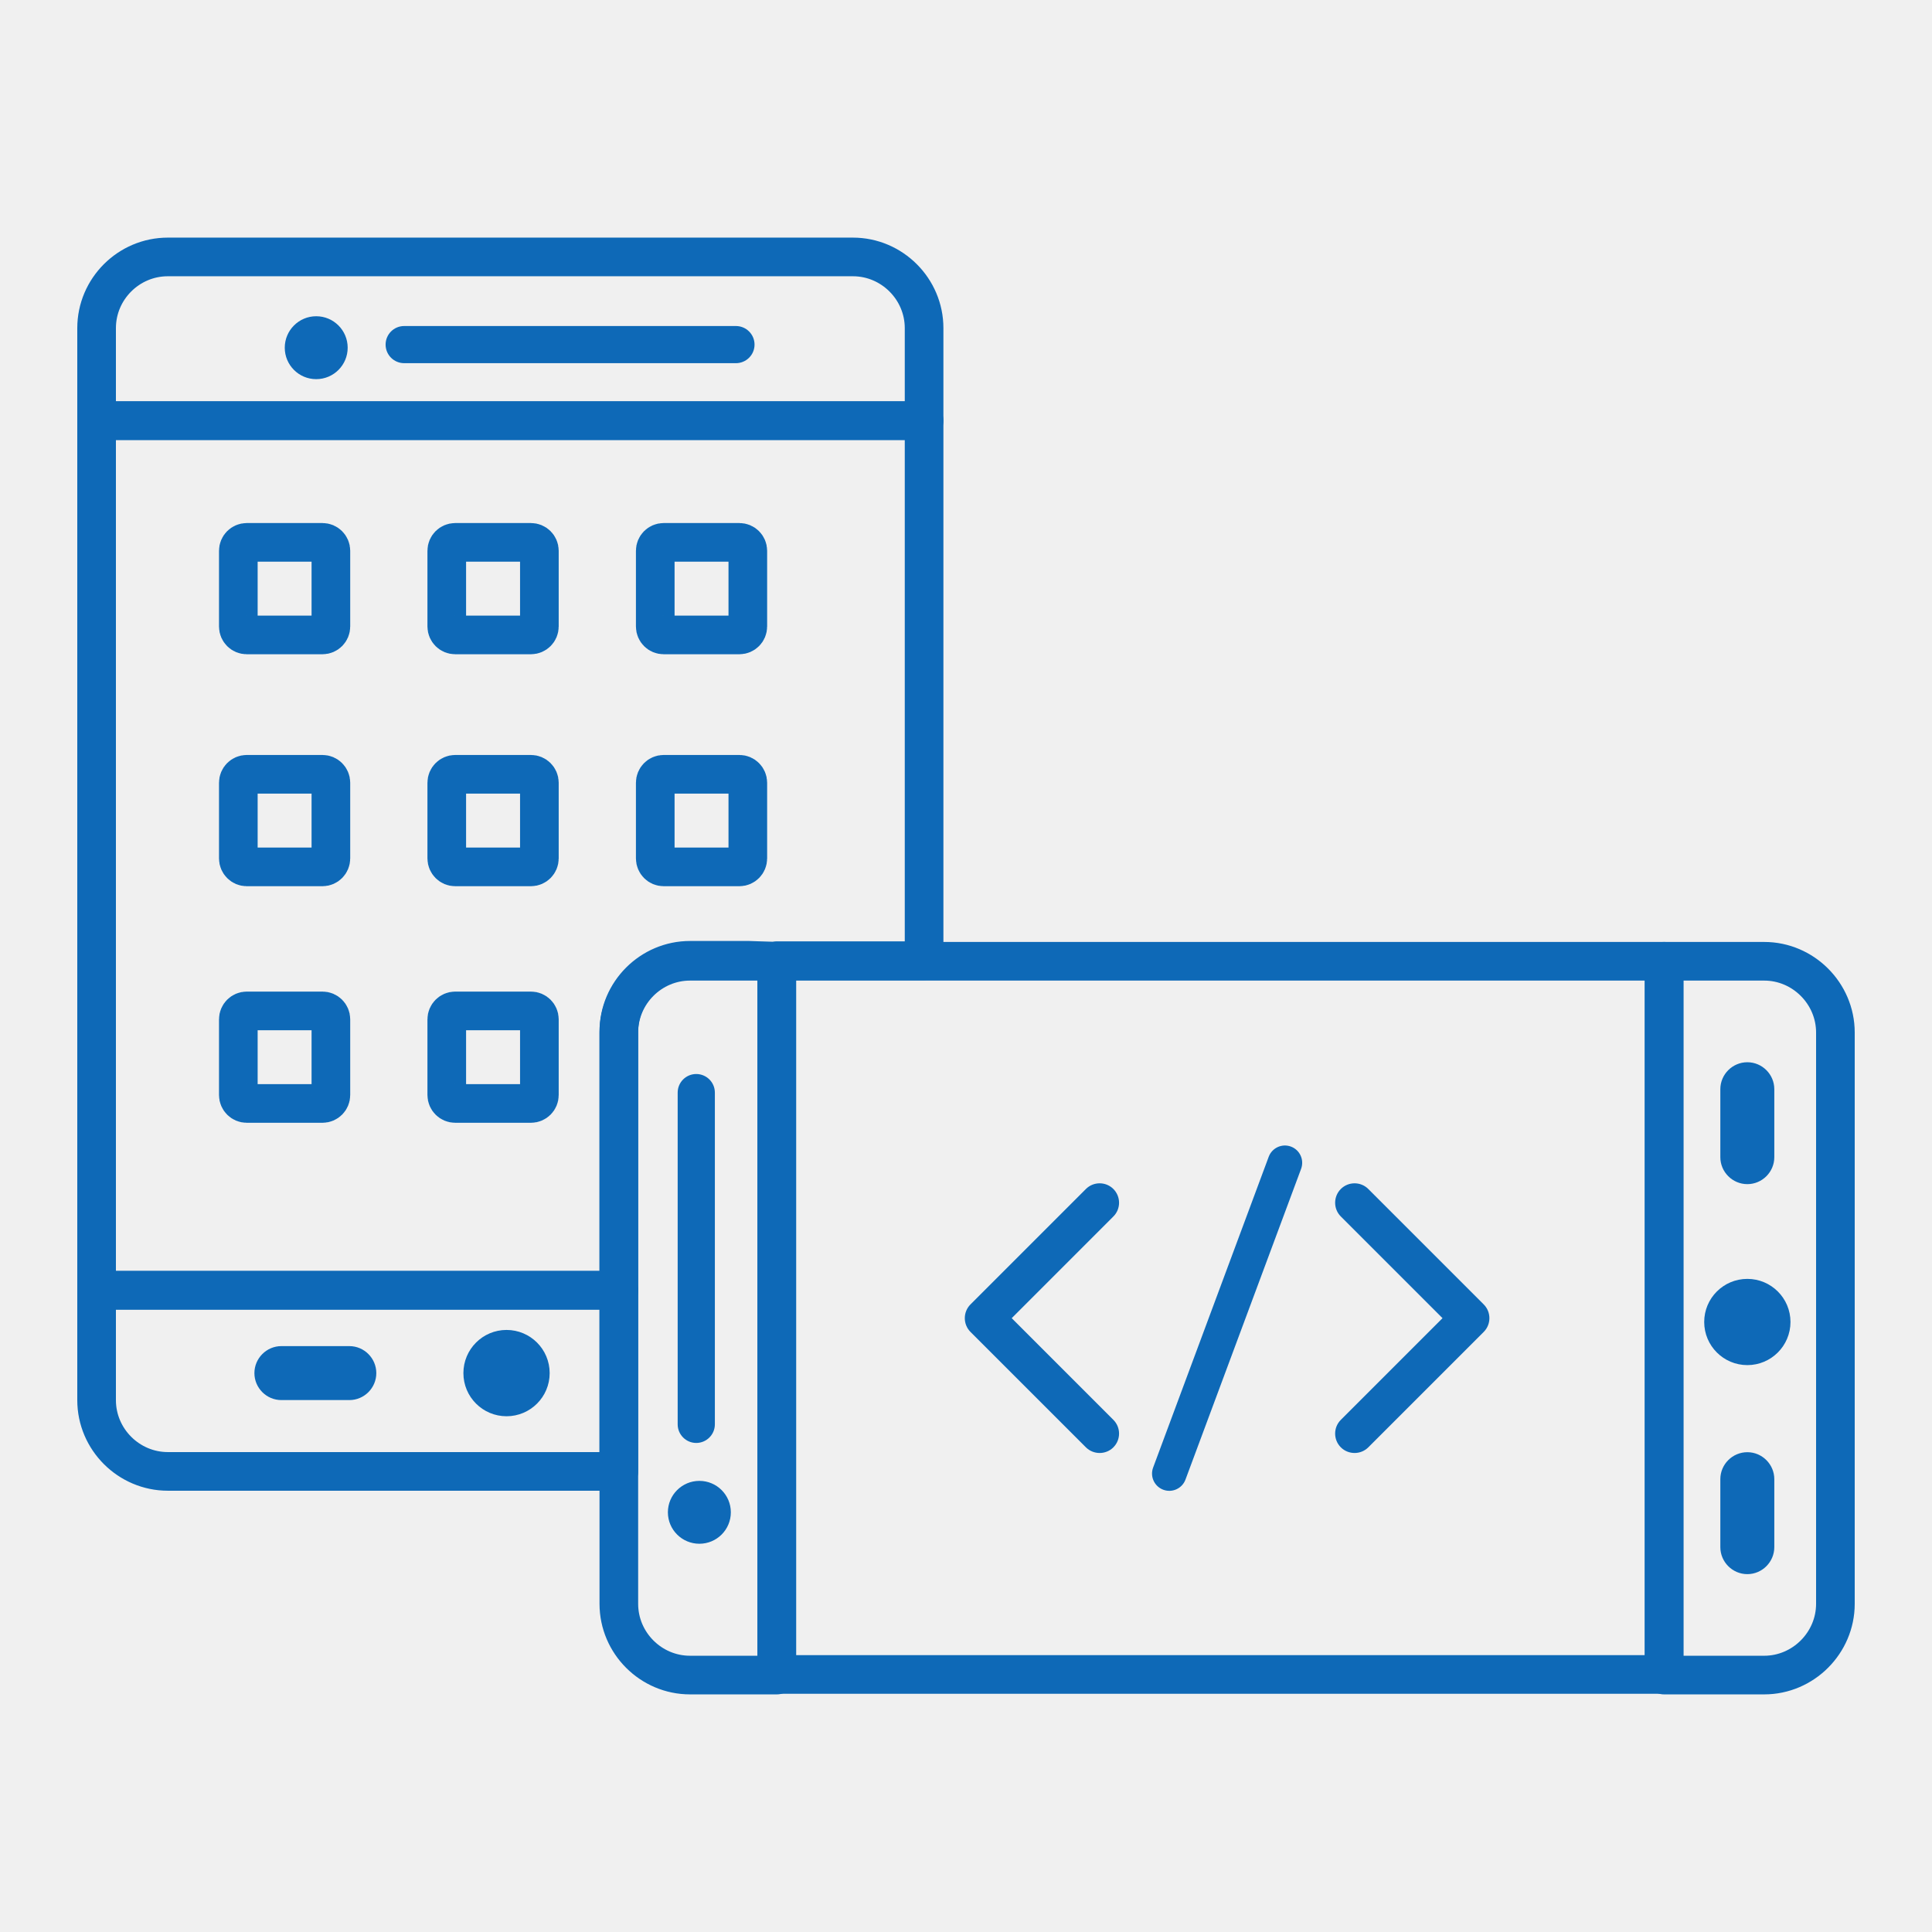
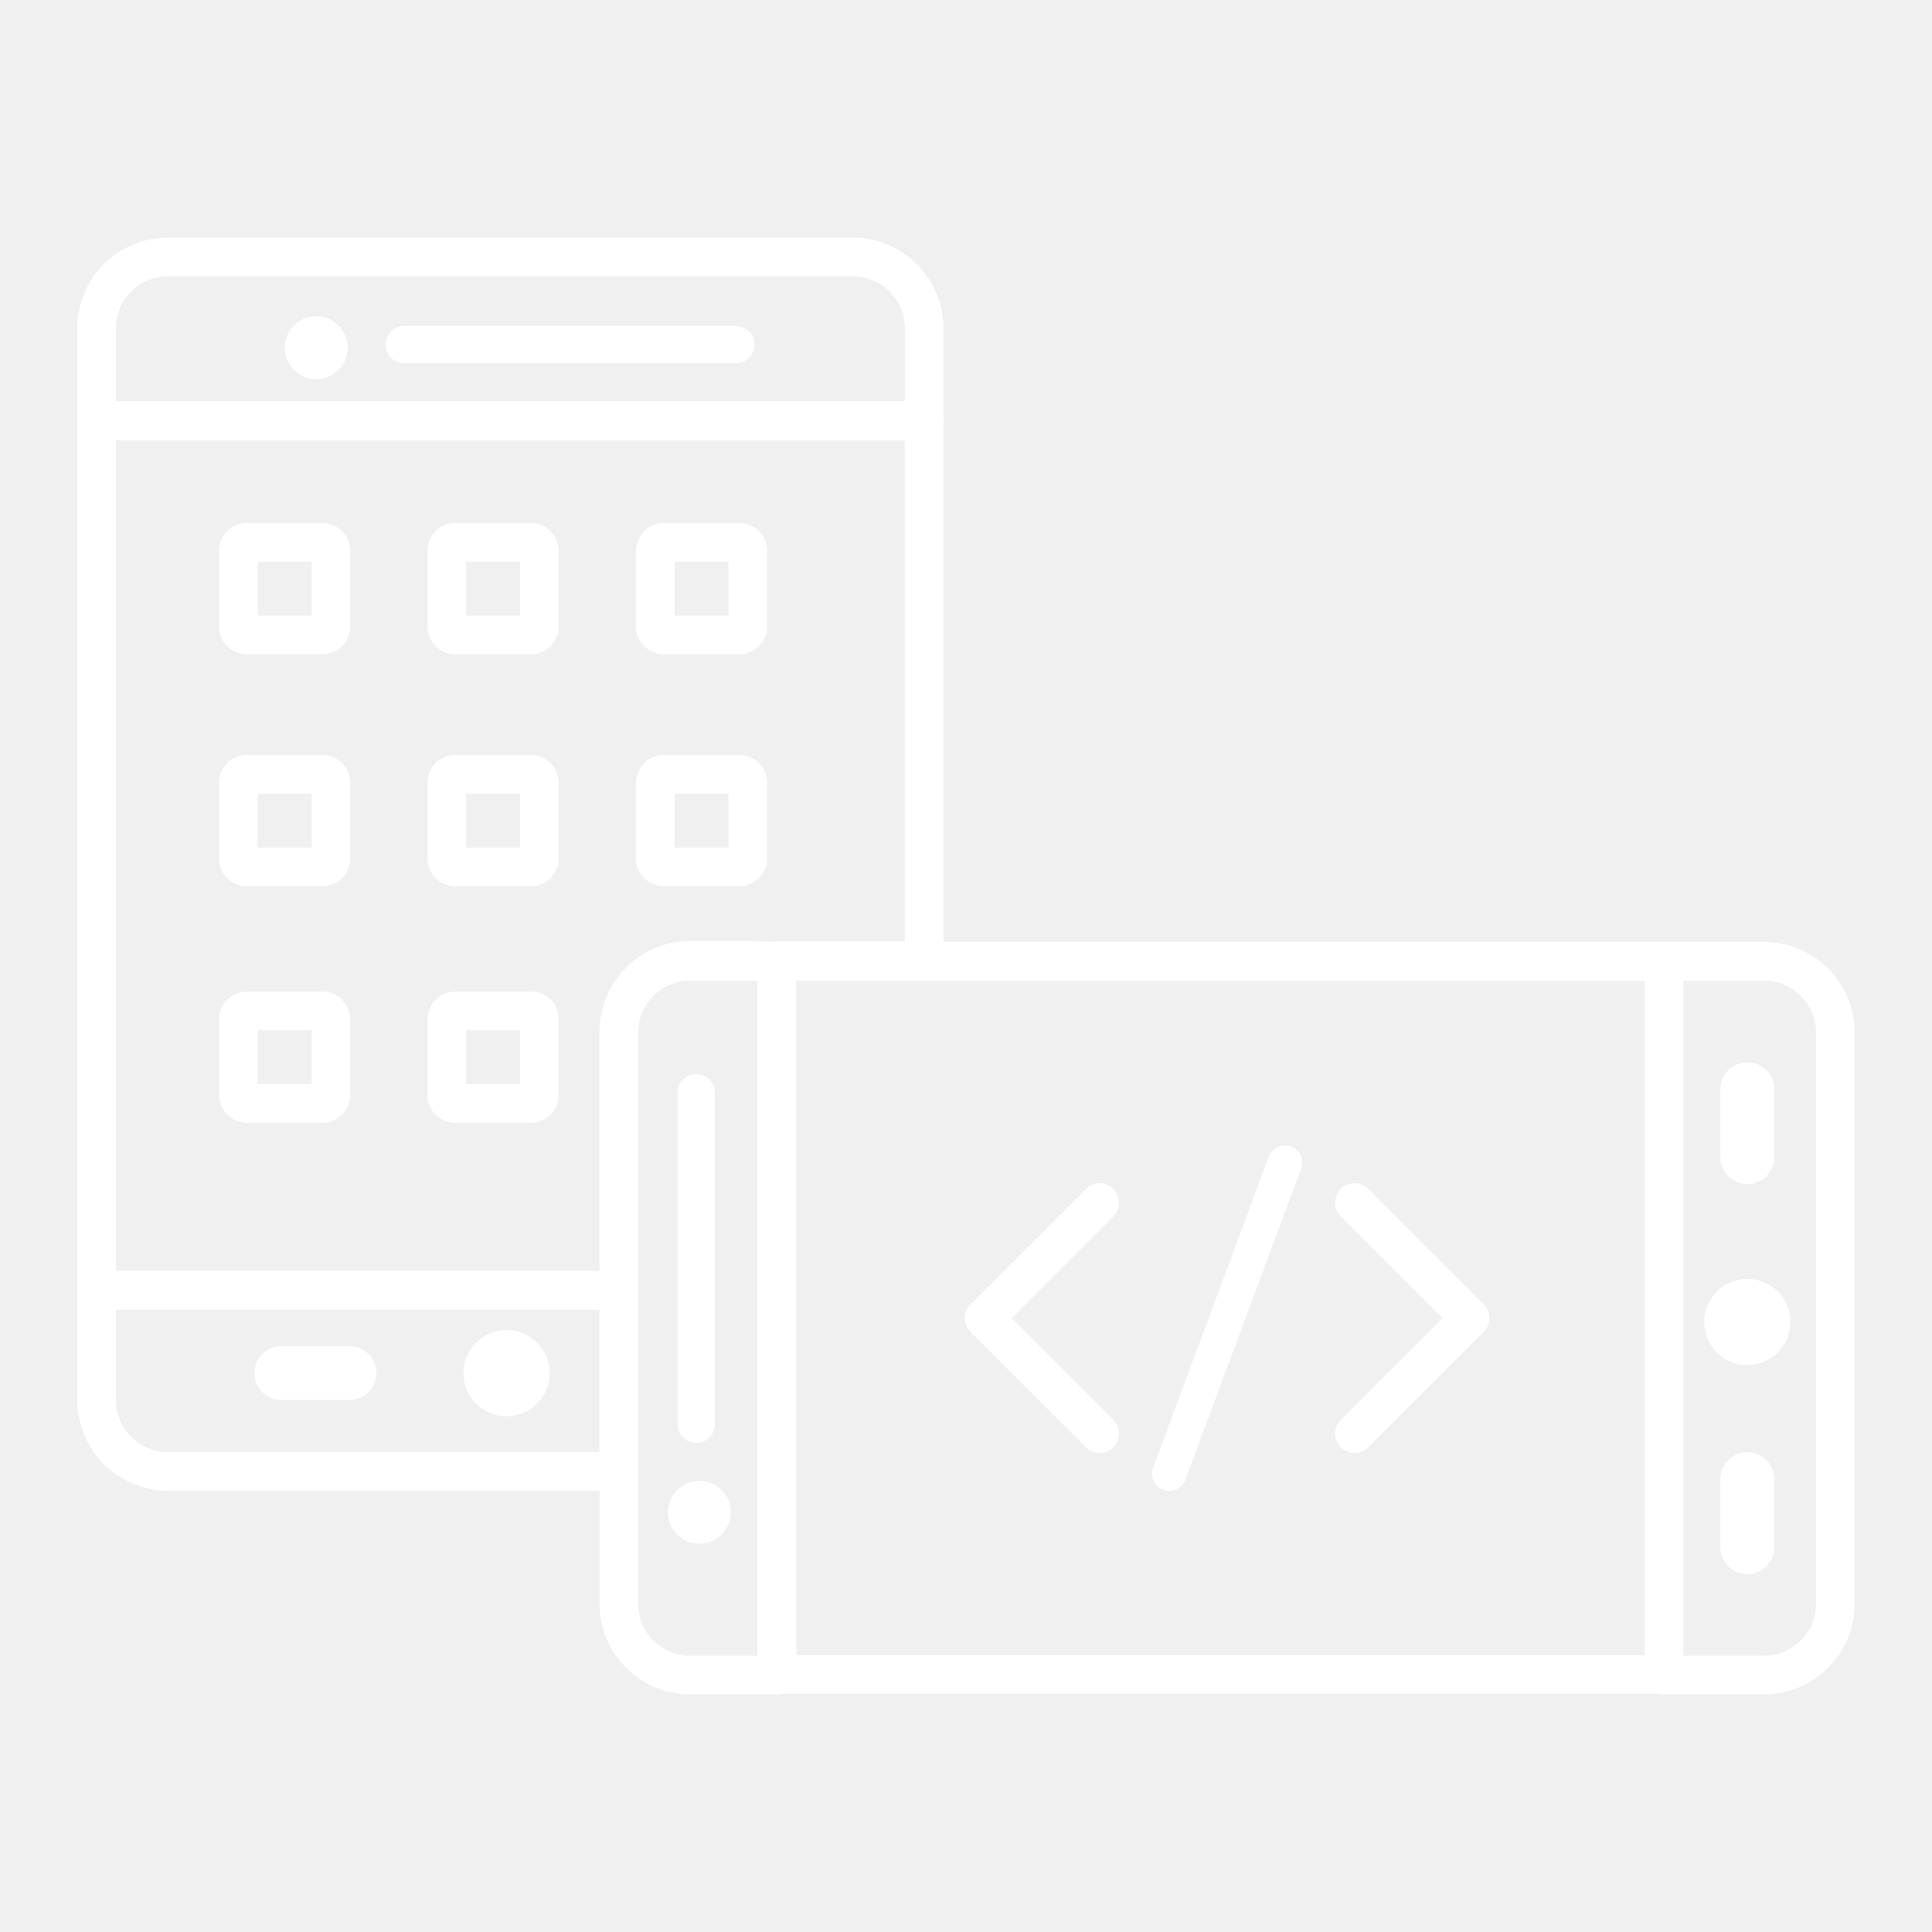
<svg xmlns="http://www.w3.org/2000/svg" enable-background="new 0 0 500 500" height="500px" id="Layer_1" version="1.1" viewBox="0 0 500 500" width="500px" xml:space="preserve">
  <g>
-     <path clip-rule="evenodd" d="M328.349,299.354c0.865-2.304,3.439-3.479,5.753-2.615   c2.313,0.865,3.479,3.439,2.624,5.753l-29.93,80.436c-0.864,2.303-3.439,3.479-5.742,2.615c-2.313-0.865-3.489-3.43-2.625-5.743   L328.349,299.354z" fill="#0e69b7" fill-rule="evenodd" />
-     <path clip-rule="evenodd" d="M347.004,314.822l26.319,26.318l-26.319,26.319   c-1.961,1.951-1.961,5.149,0,7.11l0,0c1.961,1.951,5.159,1.951,7.11,0l29.869-29.869l0,0c1.962-1.961,1.962-5.159,0-7.12   l-29.869-29.869c-1.951-1.961-5.149-1.961-7.11,0l0,0C345.043,309.673,345.043,312.871,347.004,314.822z" fill="#0e69b7" fill-rule="evenodd" />
-     <path clip-rule="evenodd" d="M288.141,314.822l-26.309,26.318l26.309,26.319   c1.961,1.951,1.961,5.149,0,7.11l0,0c-1.951,1.951-5.149,1.951-7.11,0l-29.869-29.869l0,0c-1.961-1.961-1.961-5.159,0-7.12   l29.869-29.869c1.961-1.961,5.159-1.961,7.11,0l0,0C290.102,309.673,290.102,312.871,288.141,314.822z" fill="#0e69b7" fill-rule="evenodd" />
-     <rect clip-rule="evenodd" fill="none" fill-rule="evenodd" height="184.566" stroke="#0e69b7" stroke-linecap="round" stroke-linejoin="round" stroke-miterlimit="2.613" stroke-width="10" width="229.641" x="201.027" y="248.777" />
-     <path clip-rule="evenodd" d="M72.82,348.372h17.59c3.842,0,6.979,3.147,6.979,6.989l0,0   c0,3.842-3.138,6.979-6.979,6.979H72.82c-3.842,0-6.979-3.138-6.979-6.979l0,0C65.841,351.52,68.979,348.372,72.82,348.372z" fill="#0e69b7" fill-rule="evenodd" />
-     <path clip-rule="evenodd" d="M131.091,344.188c6.165,0,11.163,4.998,11.163,11.173   c0,6.165-4.998,11.163-11.163,11.163s-11.163-4.998-11.163-11.163C119.928,349.187,124.926,344.188,131.091,344.188z" fill="#0e69b7" fill-rule="evenodd" />
-     <path clip-rule="evenodd" d="   M160.155,380.796H43.435c-10.118,0-18.435-8.297-18.435-18.435V333.92h135.155V380.796z" fill="none" fill-rule="evenodd" stroke="#0e69b7" stroke-linecap="round" stroke-linejoin="round" stroke-miterlimit="2.613" stroke-width="10" />
-     <path clip-rule="evenodd" d="   M239.153,108.865v139.76h-12.33h-11.032h-8.699h-6.064v0.152l-7.211-0.253H178.58c-10.117,0-18.425,8.298-18.425,18.435v66.961H25   V108.865H239.153z" fill="none" fill-rule="evenodd" stroke="#0e69b7" stroke-linecap="round" stroke-linejoin="round" stroke-miterlimit="2.613" stroke-width="10" />
-     <path clip-rule="evenodd" d="M104.601,93.99c-2.655,0-4.807-2.151-4.807-4.807   s2.151-4.808,4.807-4.808h85.856c2.655,0,4.817,2.152,4.817,4.808s-2.162,4.807-4.817,4.807H104.601z" fill="#0e69b7" fill-rule="evenodd" />
-     <path clip-rule="evenodd" d="M81.832,81.842c4.505,0,8.146,3.65,8.146,8.146   c0,4.495-3.641,8.136-8.146,8.136c-4.485,0-8.137-3.641-8.137-8.136C73.695,85.492,77.347,81.842,81.832,81.842z" fill="#0e69b7" fill-rule="evenodd" />
-     <path clip-rule="evenodd" d="   M43.435,66.495h177.294c10.128,0,18.425,8.307,18.425,18.424v23.946H25V84.919C25,74.782,33.297,66.495,43.435,66.495z" fill="none" fill-rule="evenodd" stroke="#0e69b7" stroke-linecap="round" stroke-linejoin="round" stroke-miterlimit="2.613" stroke-width="10" />
-     <path clip-rule="evenodd" d="M445.221,299.475v-17.589c0-3.842,3.147-6.98,6.989-6.98l0,0   c3.842,0,6.979,3.139,6.979,6.98v17.589c0,3.842-3.138,6.979-6.979,6.979l0,0C448.368,306.454,445.221,303.316,445.221,299.475z" fill="#0e69b7" fill-rule="evenodd" />
-     <path clip-rule="evenodd" d="M445.221,400.396v-17.589c0-3.842,3.147-6.98,6.989-6.98l0,0   c3.842,0,6.979,3.148,6.979,6.98v17.589c0,3.842-3.138,6.99-6.979,6.99l0,0C448.368,407.387,445.221,404.238,445.221,400.396z" fill="#0e69b7" fill-rule="evenodd" />
-     <path clip-rule="evenodd" d="M441.047,342.127c0-6.165,4.998-11.153,11.163-11.153   s11.164,4.988,11.164,11.153s-4.999,11.163-11.164,11.163S441.047,348.292,441.047,342.127z" fill="#0e69b7" fill-rule="evenodd" />
-     <path clip-rule="evenodd" d="M185.006,368.627c0,2.645-2.162,4.808-4.817,4.808   c-2.645,0-4.807-2.163-4.807-4.808v-85.866c0-2.655,2.162-4.808,4.807-4.808c2.655,0,4.817,2.152,4.817,4.808V368.627z" fill="#0e69b7" fill-rule="evenodd" />
-     <path clip-rule="evenodd" d="M172.848,391.386c0-4.495,3.66-8.136,8.146-8.136   c4.506,0,8.146,3.641,8.146,8.136s-3.641,8.136-8.146,8.136C176.508,399.521,172.848,395.881,172.848,391.386z" fill="#0e69b7" fill-rule="evenodd" />
-     <path clip-rule="evenodd" d="   M430.668,248.777h2.937h22.971c10.117,0,18.425,8.348,18.425,18.435V415.07c0,10.097-8.328,18.435-18.425,18.435h-22.971h-2.937   V248.777z" fill="none" fill-rule="evenodd" stroke="#0e69b7" stroke-linecap="round" stroke-linejoin="round" stroke-miterlimit="2.613" stroke-width="10" />
-     <path clip-rule="evenodd" d="   M160.155,415.07V267.212c0-10.137,8.308-18.435,18.425-18.435h15.236h7.211v184.728h-7.211H178.58   C168.463,433.505,160.155,425.218,160.155,415.07z" fill="none" fill-rule="evenodd" stroke="#0e69b7" stroke-linecap="round" stroke-linejoin="round" stroke-miterlimit="2.613" stroke-width="10" />
-     <path clip-rule="evenodd" d="   M63.85,200.384h19.611c1.197,0,2.173,0.985,2.173,2.182v19.602c0,1.196-0.976,2.183-2.173,2.183H63.85   c-1.187,0-2.172-0.986-2.172-2.183v-19.602C61.678,201.369,62.663,200.384,63.85,200.384z" fill="none" fill-rule="evenodd" stroke="#0e69b7" stroke-linecap="round" stroke-linejoin="round" stroke-miterlimit="2.613" stroke-width="10" />
-     <path clip-rule="evenodd" d="   M63.85,261.62h19.611c1.197,0,2.173,0.976,2.173,2.173v19.611c0,1.196-0.976,2.172-2.173,2.172H63.85   c-1.187,0-2.172-0.976-2.172-2.172v-19.611C61.678,262.596,62.663,261.62,63.85,261.62z" fill="none" fill-rule="evenodd" stroke="#0e69b7" stroke-linecap="round" stroke-linejoin="round" stroke-miterlimit="2.613" stroke-width="10" />
-     <path clip-rule="evenodd" d="   M117.806,261.62h19.601c1.207,0,2.183,0.986,2.183,2.173v19.611c0,1.196-0.976,2.172-2.183,2.172h-19.601   c-1.197,0-2.183-0.976-2.183-2.172v-19.611C115.623,262.606,116.608,261.62,117.806,261.62z" fill="none" fill-rule="evenodd" stroke="#0e69b7" stroke-linecap="round" stroke-linejoin="round" stroke-miterlimit="2.613" stroke-width="10" />
-     <path clip-rule="evenodd" d="   M117.806,200.384h19.601c1.207,0,2.183,0.985,2.183,2.182v19.602c0,1.196-0.976,2.183-2.183,2.183h-19.601   c-1.197,0-2.183-0.986-2.183-2.183v-19.602C115.623,201.369,116.608,200.384,117.806,200.384z" fill="none" fill-rule="evenodd" stroke="#0e69b7" stroke-linecap="round" stroke-linejoin="round" stroke-miterlimit="2.613" stroke-width="10" />
-     <path clip-rule="evenodd" d="   M171.751,200.384h19.611c1.196,0,2.172,0.985,2.172,2.182v19.602c0,1.196-0.976,2.183-2.172,2.183h-19.611   c-1.196,0-2.172-0.986-2.172-2.183v-19.602C169.579,201.369,170.555,200.384,171.751,200.384z" fill="none" fill-rule="evenodd" stroke="#0e69b7" stroke-linecap="round" stroke-linejoin="round" stroke-miterlimit="2.613" stroke-width="10" />
-     <path clip-rule="evenodd" d="   M63.85,140.363h19.611c1.197,0,2.173,0.976,2.173,2.173v19.61c0,1.197-0.976,2.173-2.173,2.173H63.85   c-1.187,0-2.172-0.976-2.172-2.173v-19.61C61.678,141.339,62.663,140.363,63.85,140.363z" fill="none" fill-rule="evenodd" stroke="#0e69b7" stroke-linecap="round" stroke-linejoin="round" stroke-miterlimit="2.613" stroke-width="10" />
-     <path clip-rule="evenodd" d="   M117.806,140.363h19.601c1.207,0,2.183,0.976,2.183,2.173v19.61c0,1.197-0.976,2.173-2.183,2.173h-19.601   c-1.197,0-2.183-0.976-2.183-2.173v-19.61C115.623,141.339,116.608,140.363,117.806,140.363z" fill="none" fill-rule="evenodd" stroke="#0e69b7" stroke-linecap="round" stroke-linejoin="round" stroke-miterlimit="2.613" stroke-width="10" />
-     <path clip-rule="evenodd" d="   M171.751,140.363h19.611c1.196,0,2.172,0.976,2.172,2.173v19.61c0,1.197-0.976,2.173-2.172,2.173h-19.611   c-1.196,0-2.172-0.976-2.172-2.173v-19.61C169.579,141.339,170.555,140.363,171.751,140.363z" fill="none" fill-rule="evenodd" stroke="#0e69b7" stroke-linecap="round" stroke-linejoin="round" stroke-miterlimit="2.613" stroke-width="10" />
+     <path clip-rule="evenodd" d="M328.349,299.354c0.865-2.304,3.439-3.479,5.753-2.615   c2.313,0.865,3.479,3.439,2.624,5.753l-29.93,80.436c-0.864,2.303-3.439,3.479-5.742,2.615c-2.313-0.865-3.489-3.43-2.625-5.743   L328.349,299.354z" fill="#fff" fill-rule="evenodd" />
+     <path clip-rule="evenodd" d="M347.004,314.822l26.319,26.318l-26.319,26.319   c-1.961,1.951-1.961,5.149,0,7.11l0,0c1.961,1.951,5.159,1.951,7.11,0l29.869-29.869l0,0c1.962-1.961,1.962-5.159,0-7.12   l-29.869-29.869c-1.951-1.961-5.149-1.961-7.11,0l0,0C345.043,309.673,345.043,312.871,347.004,314.822z" fill="#fff" fill-rule="evenodd" />
+     <path clip-rule="evenodd" d="M288.141,314.822l-26.309,26.318l26.309,26.319   c1.961,1.951,1.961,5.149,0,7.11l0,0c-1.951,1.951-5.149,1.951-7.11,0l-29.869-29.869l0,0c-1.961-1.961-1.961-5.159,0-7.12   l29.869-29.869c1.961-1.961,5.159-1.961,7.11,0l0,0C290.102,309.673,290.102,312.871,288.141,314.822z" fill="#fff" fill-rule="evenodd" />
+     <rect clip-rule="evenodd" fill="none" fill-rule="evenodd" height="184.566" stroke="#fff" stroke-linecap="round" stroke-linejoin="round" stroke-miterlimit="2.613" stroke-width="10" width="229.641" x="201.027" y="248.777" />
+     <path clip-rule="evenodd" d="M72.82,348.372h17.59c3.842,0,6.979,3.147,6.979,6.989l0,0   c0,3.842-3.138,6.979-6.979,6.979H72.82c-3.842,0-6.979-3.138-6.979-6.979l0,0C65.841,351.52,68.979,348.372,72.82,348.372z" fill="#fff" fill-rule="evenodd" />
+     <path clip-rule="evenodd" d="M131.091,344.188c6.165,0,11.163,4.998,11.163,11.173   c0,6.165-4.998,11.163-11.163,11.163s-11.163-4.998-11.163-11.163C119.928,349.187,124.926,344.188,131.091,344.188z" fill="#fff" fill-rule="evenodd" />
+     <path clip-rule="evenodd" d="   M160.155,380.796H43.435c-10.118,0-18.435-8.297-18.435-18.435V333.92h135.155V380.796z" fill="none" fill-rule="evenodd" stroke="#fff" stroke-linecap="round" stroke-linejoin="round" stroke-miterlimit="2.613" stroke-width="10" />
+     <path clip-rule="evenodd" d="   M239.153,108.865v139.76h-12.33h-11.032h-8.699h-6.064v0.152l-7.211-0.253H178.58c-10.117,0-18.425,8.298-18.425,18.435v66.961H25   V108.865H239.153z" fill="none" fill-rule="evenodd" stroke="#fff" stroke-linecap="round" stroke-linejoin="round" stroke-miterlimit="2.613" stroke-width="10" />
+     <path clip-rule="evenodd" d="M104.601,93.99c-2.655,0-4.807-2.151-4.807-4.807   s2.151-4.808,4.807-4.808h85.856c2.655,0,4.817,2.152,4.817,4.808s-2.162,4.807-4.817,4.807H104.601z" fill="#fff" fill-rule="evenodd" />
+     <path clip-rule="evenodd" d="M81.832,81.842c4.505,0,8.146,3.65,8.146,8.146   c0,4.495-3.641,8.136-8.146,8.136c-4.485,0-8.137-3.641-8.137-8.136C73.695,85.492,77.347,81.842,81.832,81.842z" fill="#fff" fill-rule="evenodd" />
+     <path clip-rule="evenodd" d="   M43.435,66.495h177.294c10.128,0,18.425,8.307,18.425,18.424v23.946H25V84.919C25,74.782,33.297,66.495,43.435,66.495z" fill="none" fill-rule="evenodd" stroke="#fff" stroke-linecap="round" stroke-linejoin="round" stroke-miterlimit="2.613" stroke-width="10" />
+     <path clip-rule="evenodd" d="M445.221,299.475v-17.589c0-3.842,3.147-6.98,6.989-6.98l0,0   c3.842,0,6.979,3.139,6.979,6.98v17.589c0,3.842-3.138,6.979-6.979,6.979l0,0C448.368,306.454,445.221,303.316,445.221,299.475z" fill="#fff" fill-rule="evenodd" />
+     <path clip-rule="evenodd" d="M445.221,400.396v-17.589c0-3.842,3.147-6.98,6.989-6.98l0,0   c3.842,0,6.979,3.148,6.979,6.98v17.589c0,3.842-3.138,6.99-6.979,6.99l0,0C448.368,407.387,445.221,404.238,445.221,400.396z" fill="#fff" fill-rule="evenodd" />
+     <path clip-rule="evenodd" d="M441.047,342.127c0-6.165,4.998-11.153,11.163-11.153   s11.164,4.988,11.164,11.153s-4.999,11.163-11.164,11.163S441.047,348.292,441.047,342.127z" fill="#fff" fill-rule="evenodd" />
+     <path clip-rule="evenodd" d="M185.006,368.627c0,2.645-2.162,4.808-4.817,4.808   c-2.645,0-4.807-2.163-4.807-4.808v-85.866c0-2.655,2.162-4.808,4.807-4.808c2.655,0,4.817,2.152,4.817,4.808V368.627z" fill="#fff" fill-rule="evenodd" />
+     <path clip-rule="evenodd" d="M172.848,391.386c0-4.495,3.66-8.136,8.146-8.136   c4.506,0,8.146,3.641,8.146,8.136s-3.641,8.136-8.146,8.136C176.508,399.521,172.848,395.881,172.848,391.386z" fill="#fff" fill-rule="evenodd" />
+     <path clip-rule="evenodd" d="   M430.668,248.777h2.937h22.971c10.117,0,18.425,8.348,18.425,18.435V415.07c0,10.097-8.328,18.435-18.425,18.435h-22.971h-2.937   V248.777z" fill="none" fill-rule="evenodd" stroke="#fff" stroke-linecap="round" stroke-linejoin="round" stroke-miterlimit="2.613" stroke-width="10" />
+     <path clip-rule="evenodd" d="   M160.155,415.07V267.212c0-10.137,8.308-18.435,18.425-18.435h15.236h7.211v184.728h-7.211H178.58   C168.463,433.505,160.155,425.218,160.155,415.07z" fill="none" fill-rule="evenodd" stroke="#fff" stroke-linecap="round" stroke-linejoin="round" stroke-miterlimit="2.613" stroke-width="10" />
+     <path clip-rule="evenodd" d="   M63.85,200.384h19.611c1.197,0,2.173,0.985,2.173,2.182v19.602c0,1.196-0.976,2.183-2.173,2.183H63.85   c-1.187,0-2.172-0.986-2.172-2.183v-19.602C61.678,201.369,62.663,200.384,63.85,200.384z" fill="none" fill-rule="evenodd" stroke="#fff" stroke-linecap="round" stroke-linejoin="round" stroke-miterlimit="2.613" stroke-width="10" />
+     <path clip-rule="evenodd" d="   M63.85,261.62h19.611c1.197,0,2.173,0.976,2.173,2.173v19.611c0,1.196-0.976,2.172-2.173,2.172H63.85   c-1.187,0-2.172-0.976-2.172-2.172v-19.611C61.678,262.596,62.663,261.62,63.85,261.62z" fill="none" fill-rule="evenodd" stroke="#fff" stroke-linecap="round" stroke-linejoin="round" stroke-miterlimit="2.613" stroke-width="10" />
+     <path clip-rule="evenodd" d="   M117.806,261.62h19.601c1.207,0,2.183,0.986,2.183,2.173v19.611c0,1.196-0.976,2.172-2.183,2.172h-19.601   c-1.197,0-2.183-0.976-2.183-2.172v-19.611C115.623,262.606,116.608,261.62,117.806,261.62z" fill="none" fill-rule="evenodd" stroke="#fff" stroke-linecap="round" stroke-linejoin="round" stroke-miterlimit="2.613" stroke-width="10" />
+     <path clip-rule="evenodd" d="   M117.806,200.384h19.601c1.207,0,2.183,0.985,2.183,2.182v19.602c0,1.196-0.976,2.183-2.183,2.183h-19.601   c-1.197,0-2.183-0.986-2.183-2.183v-19.602C115.623,201.369,116.608,200.384,117.806,200.384z" fill="none" fill-rule="evenodd" stroke="#fff" stroke-linecap="round" stroke-linejoin="round" stroke-miterlimit="2.613" stroke-width="10" />
+     <path clip-rule="evenodd" d="   M171.751,200.384h19.611c1.196,0,2.172,0.985,2.172,2.182v19.602c0,1.196-0.976,2.183-2.172,2.183h-19.611   c-1.196,0-2.172-0.986-2.172-2.183v-19.602C169.579,201.369,170.555,200.384,171.751,200.384z" fill="none" fill-rule="evenodd" stroke="#fff" stroke-linecap="round" stroke-linejoin="round" stroke-miterlimit="2.613" stroke-width="10" />
+     <path clip-rule="evenodd" d="   M63.85,140.363h19.611c1.197,0,2.173,0.976,2.173,2.173v19.61c0,1.197-0.976,2.173-2.173,2.173H63.85   c-1.187,0-2.172-0.976-2.172-2.173v-19.61C61.678,141.339,62.663,140.363,63.85,140.363z" fill="none" fill-rule="evenodd" stroke="#fff" stroke-linecap="round" stroke-linejoin="round" stroke-miterlimit="2.613" stroke-width="10" />
+     <path clip-rule="evenodd" d="   M117.806,140.363h19.601c1.207,0,2.183,0.976,2.183,2.173v19.61c0,1.197-0.976,2.173-2.183,2.173h-19.601   c-1.197,0-2.183-0.976-2.183-2.173v-19.61C115.623,141.339,116.608,140.363,117.806,140.363z" fill="none" fill-rule="evenodd" stroke="#fff" stroke-linecap="round" stroke-linejoin="round" stroke-miterlimit="2.613" stroke-width="10" />
+     <path clip-rule="evenodd" d="   M171.751,140.363h19.611c1.196,0,2.172,0.976,2.172,2.173v19.61c0,1.197-0.976,2.173-2.172,2.173h-19.611   c-1.196,0-2.172-0.976-2.172-2.173v-19.61C169.579,141.339,170.555,140.363,171.751,140.363z" fill="none" fill-rule="evenodd" stroke="#fff" stroke-linecap="round" stroke-linejoin="round" stroke-miterlimit="2.613" stroke-width="10" />
  </g>
</svg>
